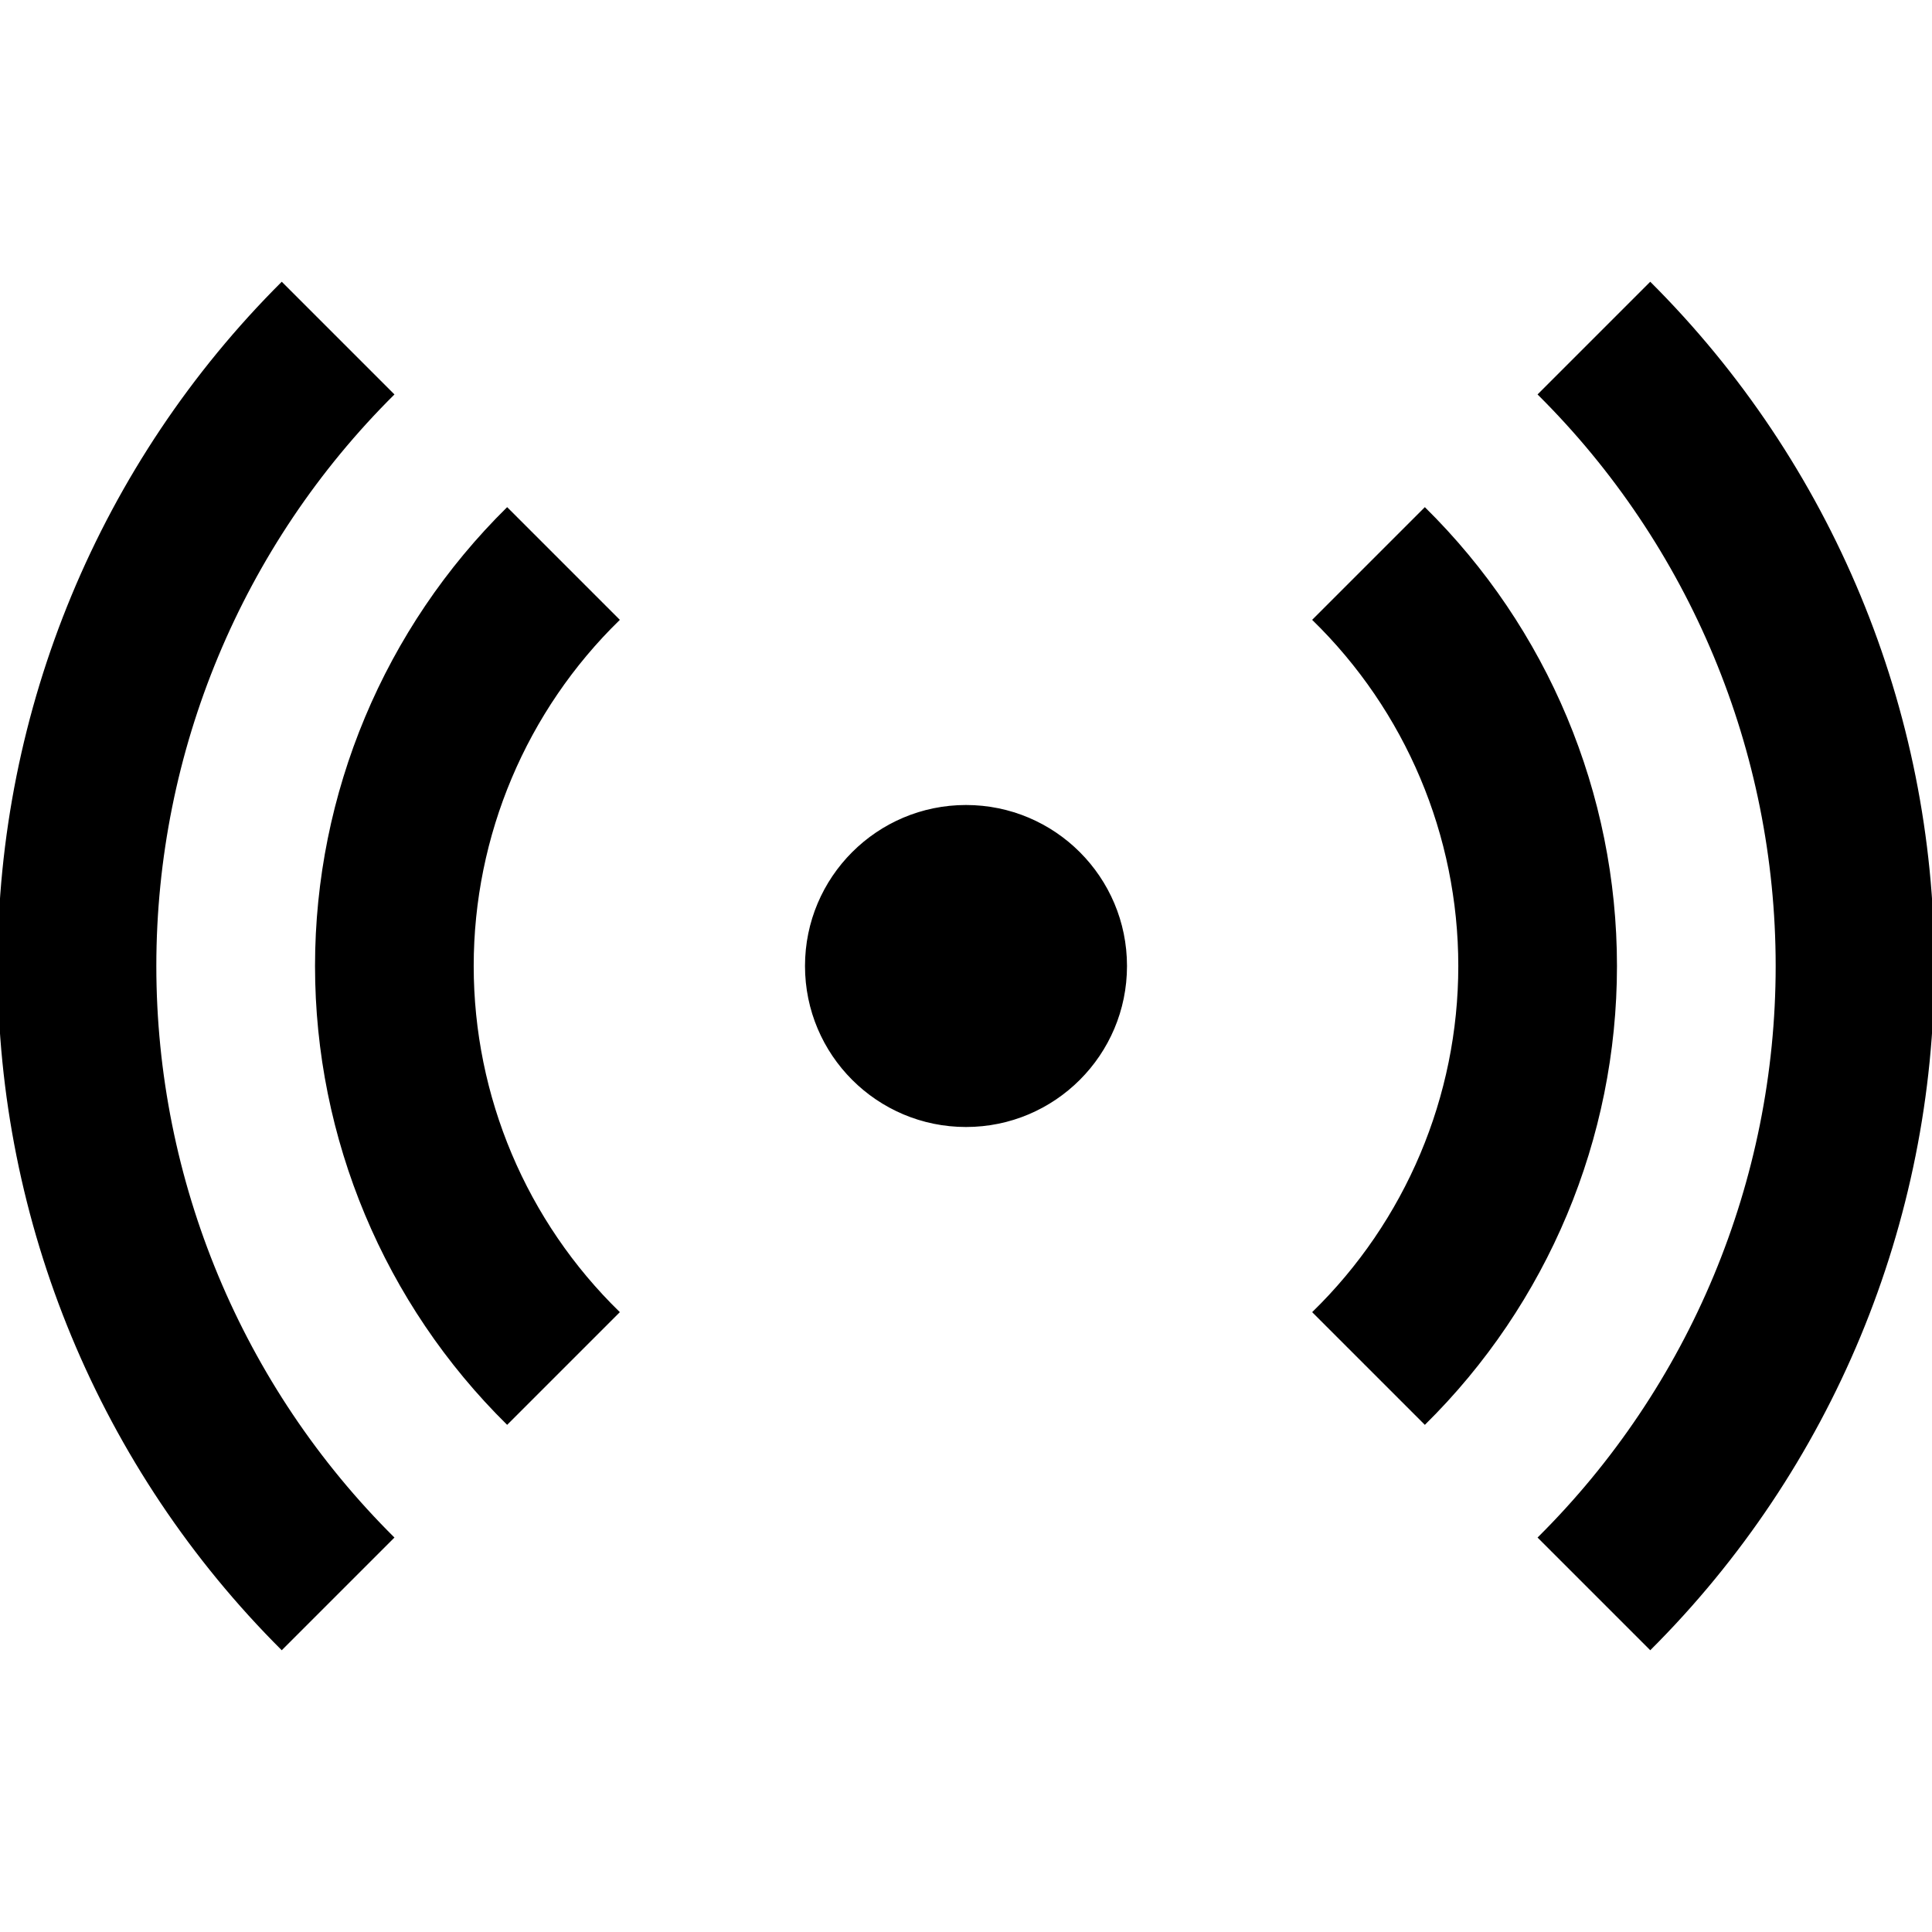
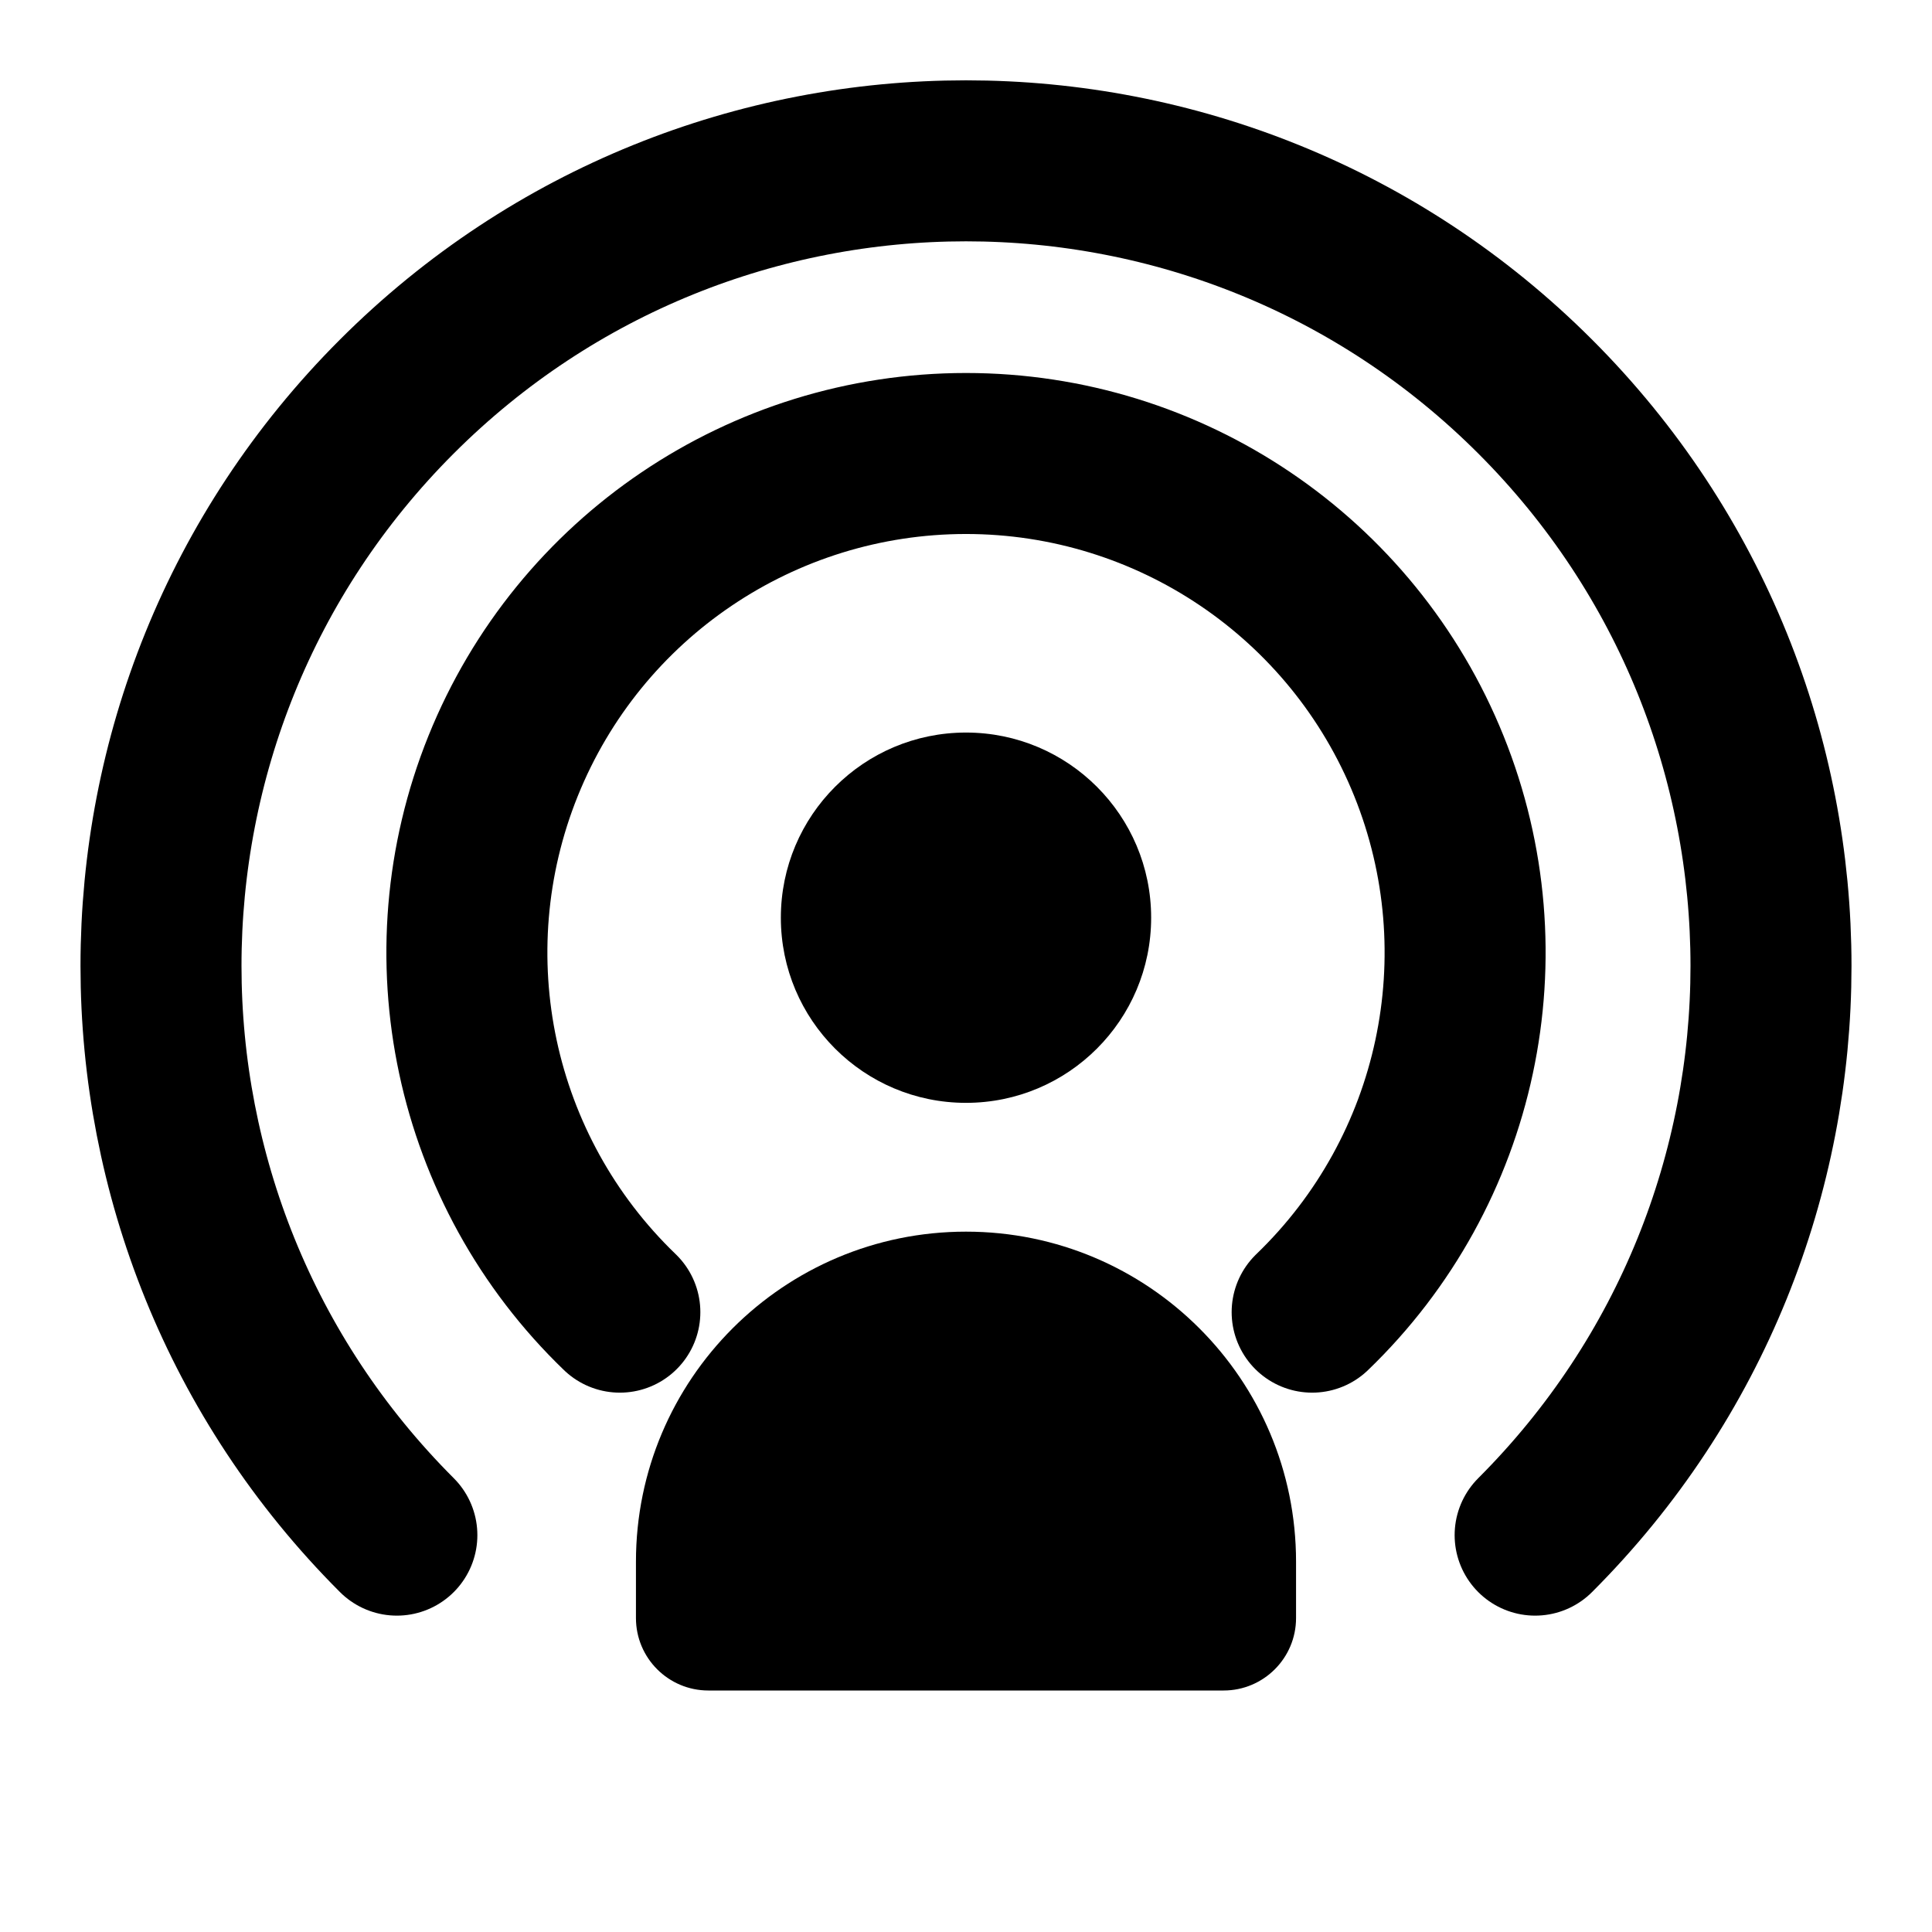
<svg xmlns="http://www.w3.org/2000/svg" width="24" height="24" viewBox="0 0 24 24">
-   <path fill="currentColor" fill-rule="evenodd" d="M12 10a2 2 0 1 0 0 4 2 2 0 0 0 0-4M6.300 6.300a8 8 0 0 0 0 11.400l1.400-1.400a6 6 0 0 1 0-8.600zm11.400 0-1.400 1.400a6 6 0 0 1 0 8.600l1.400 1.400a8 8 0 0 0 0-11.400M3.500 3.500a12 12 0 0 0 0 17l1.400-1.400a10 10 0 0 1 0-14.200zm17 0-1.400 1.400a10 10 0 0 1 0 14.200l1.400 1.400a12 12 0 0 0 0-17" />
+   <path fill="none" stroke="currentColor" stroke-width="2" stroke-linecap="round" d="M4.93 19.07A10 10 0 1 1 19.07 19.07M7.7 16.3A6.2 6.2 0 1 1 16.3 16.3" />
+   <circle cx="12" cy="11.4" r="2.3" fill="currentColor" />
+   <path fill="currentColor" d="M7.9 19.4a4.1 4.1 0 0 1 8.2 0v.7a.9.9 0 0 1-.9.9H8.8a.9.9 0 0 1-.9-.9z" />
</svg>
